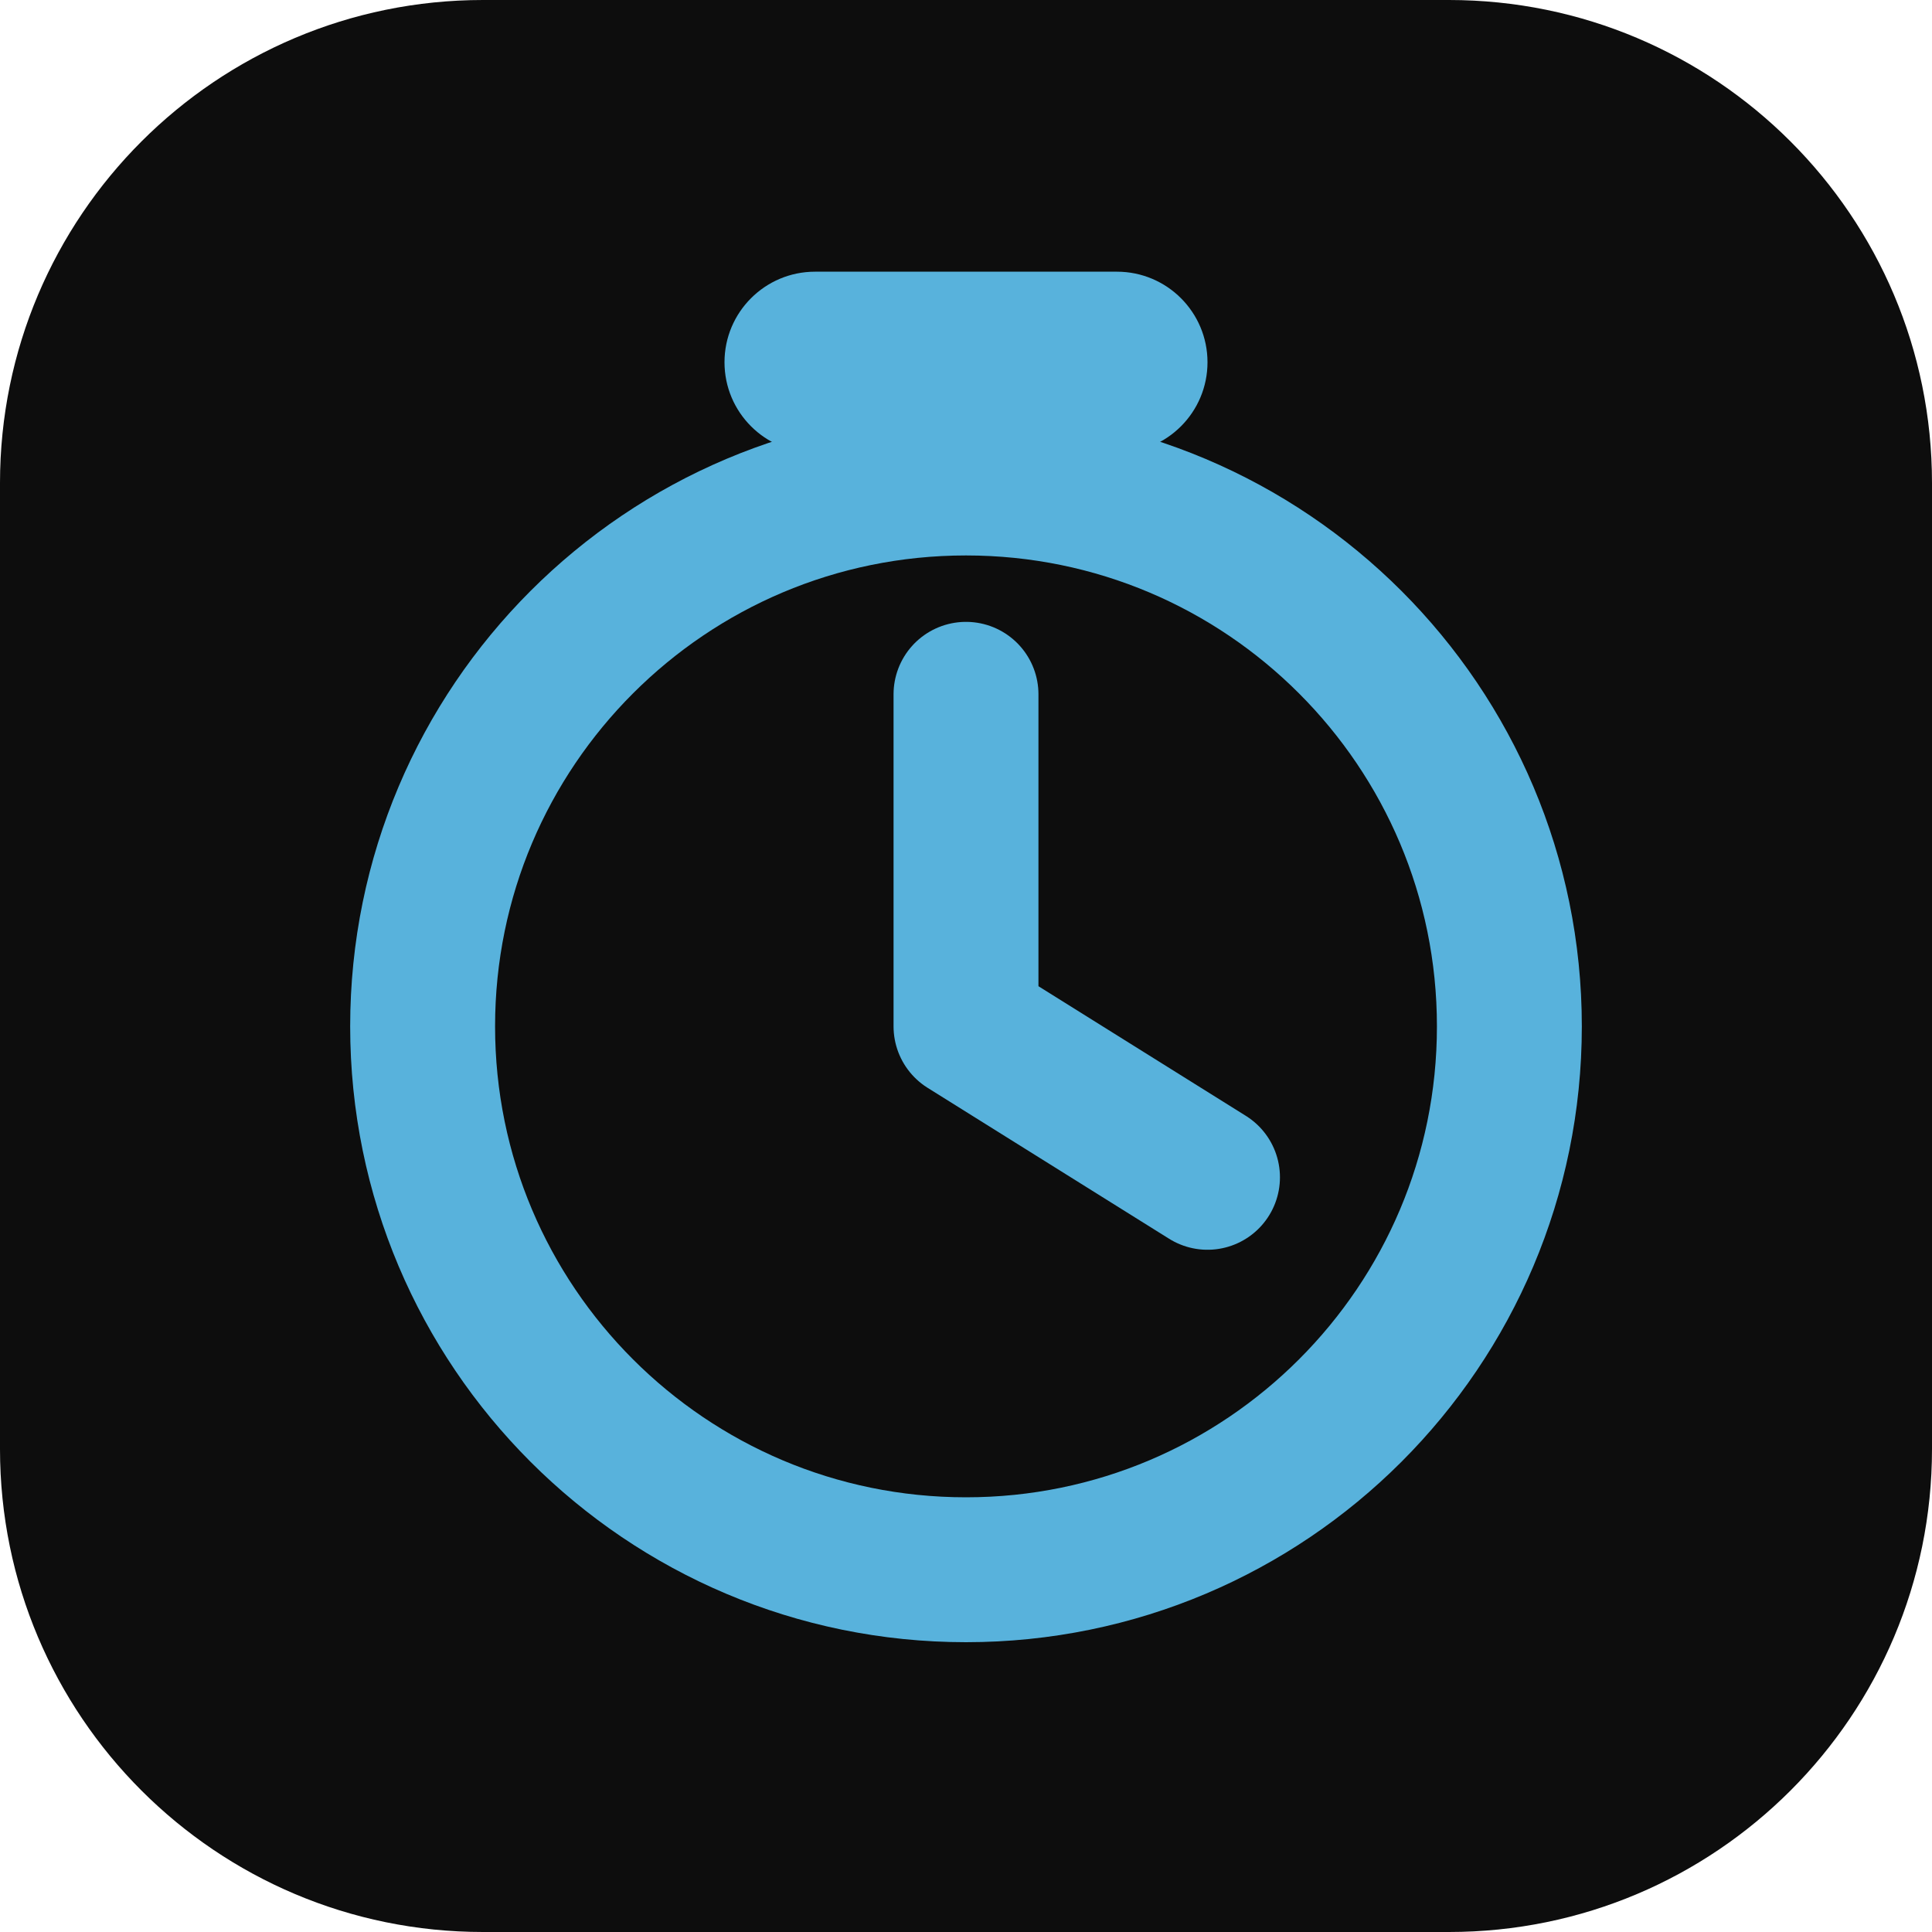
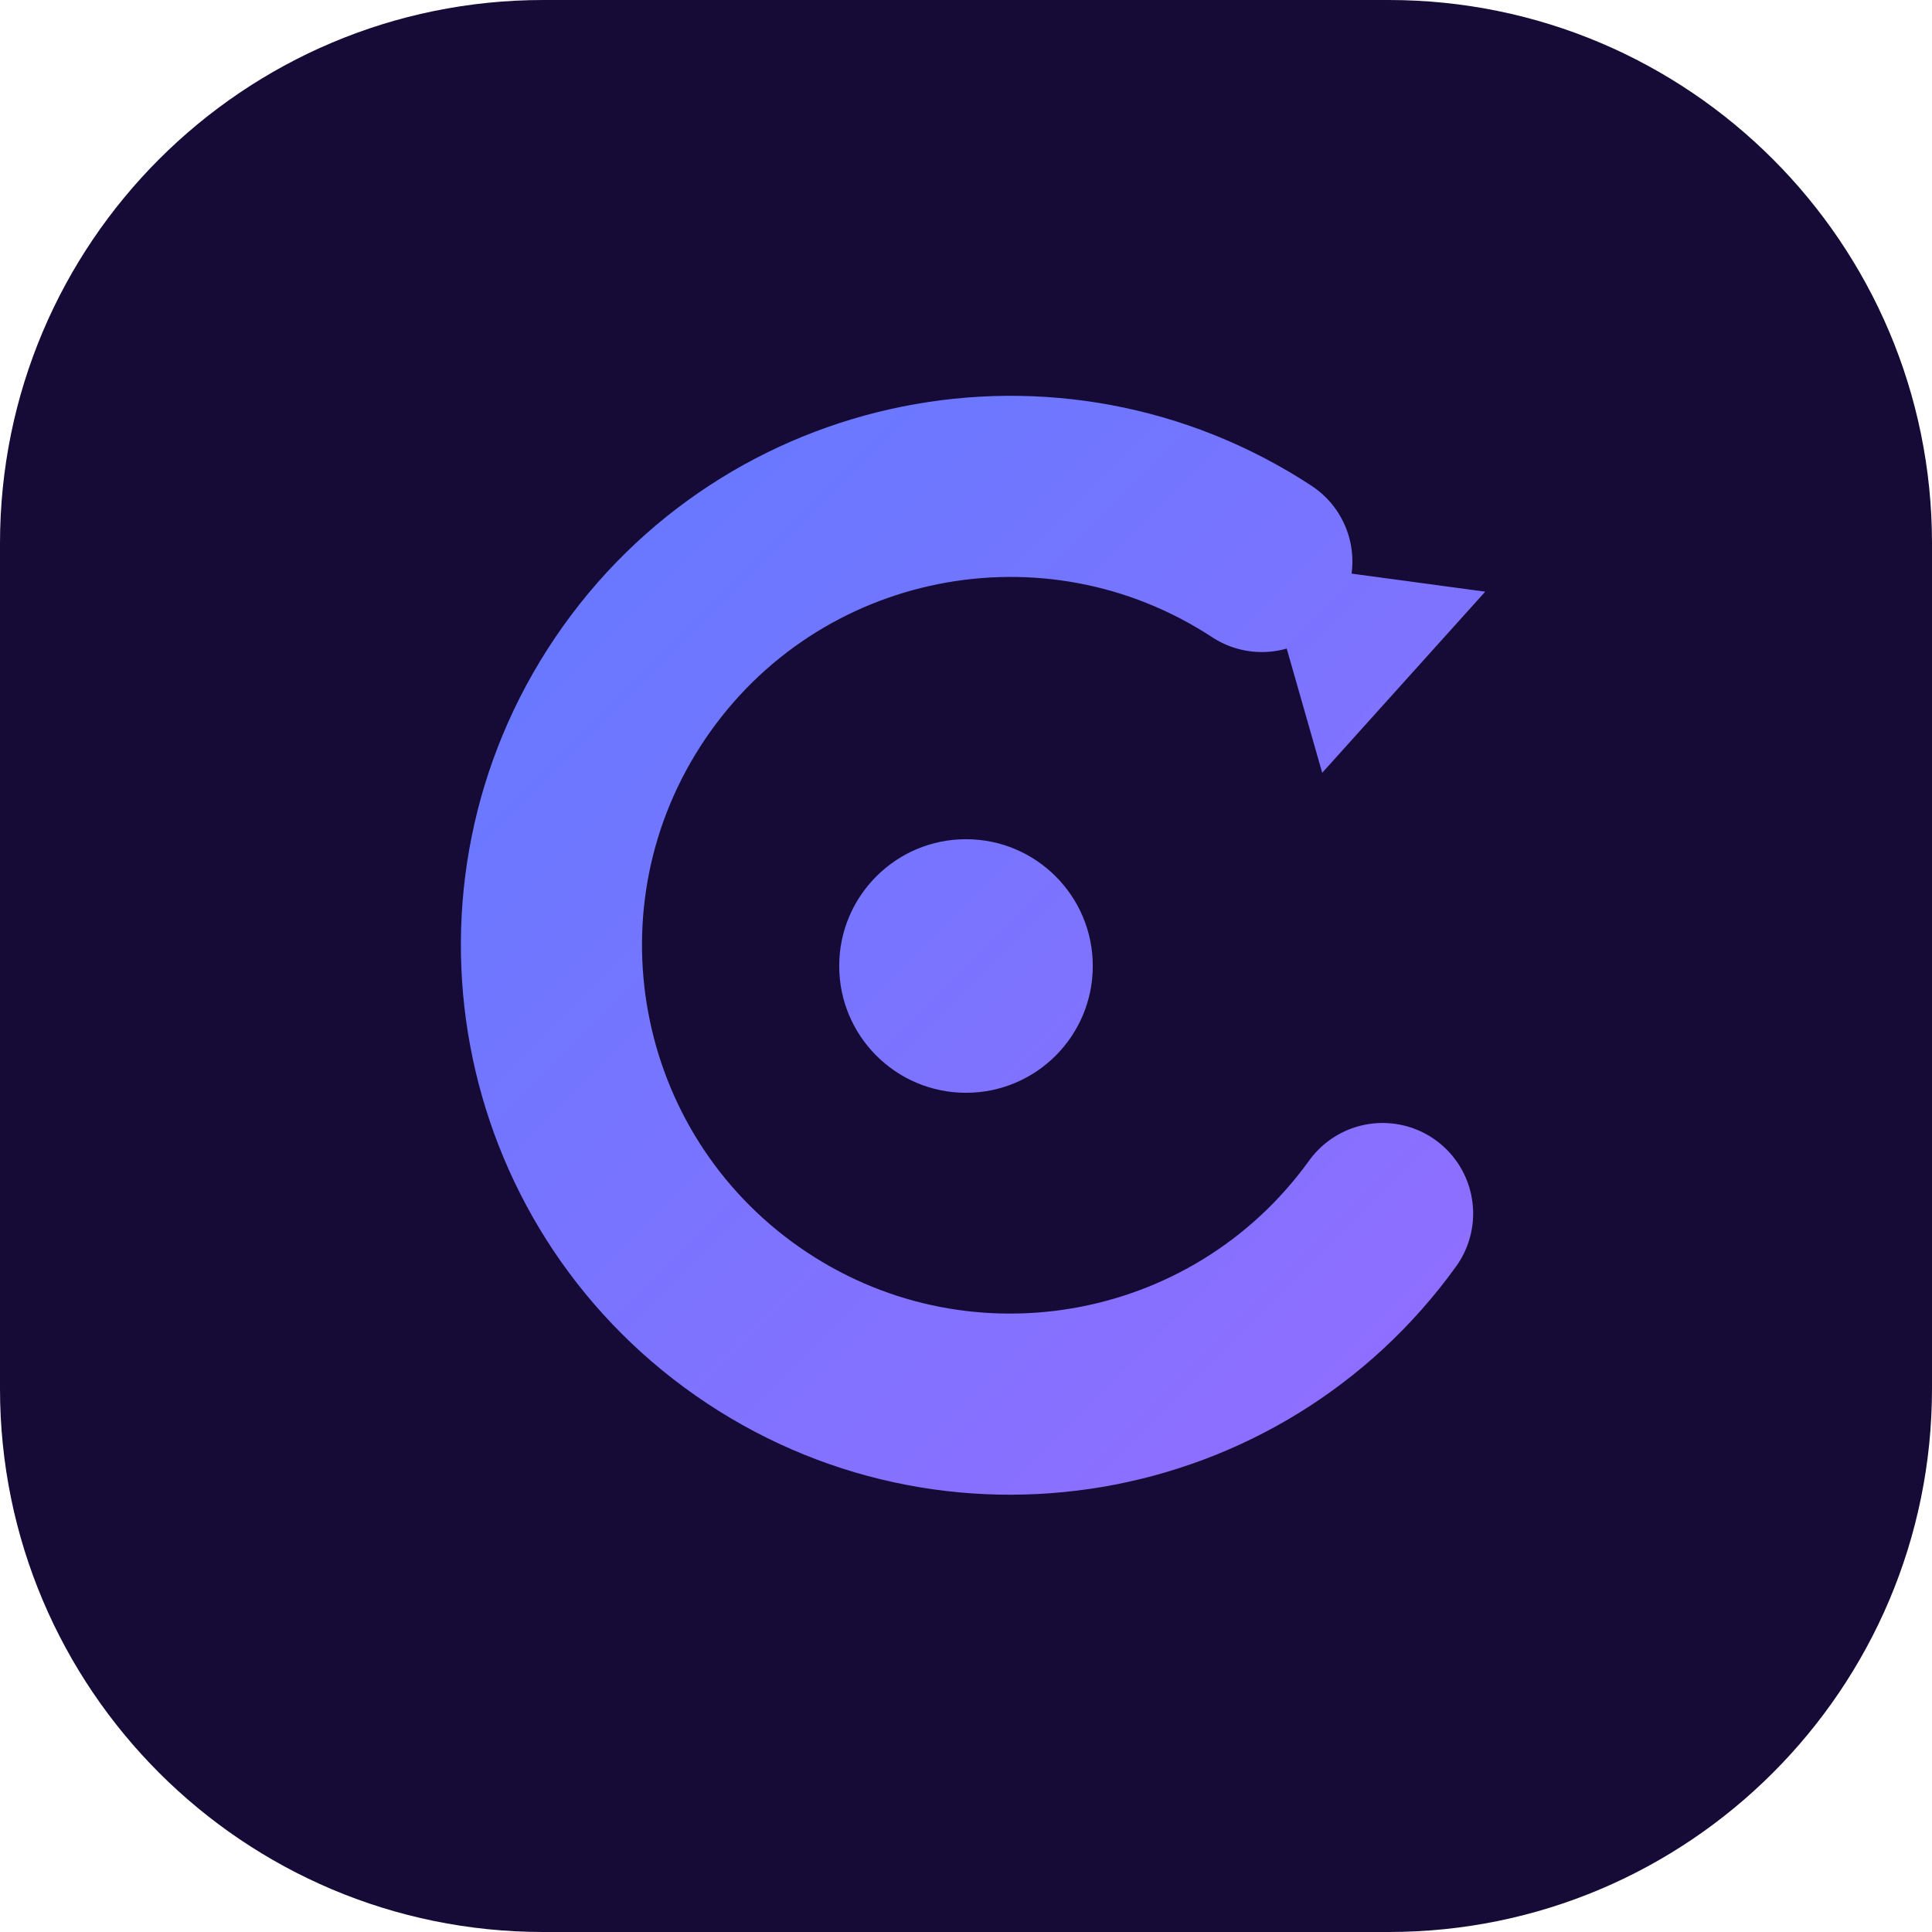
- <svg xmlns="http://www.w3.org/2000/svg" viewBox="0 0 32 32" width="32" height="32" role="img" aria-label="Timebox OS">
-   <rect width="32" height="32" rx="8" fill="#0d0d0d" />
-   <circle cx="16" cy="17" r="9" fill="none" stroke="#58B2DC" stroke-width="2.4" />
-   <path d="M16 11.5V17L20 19.5" fill="none" stroke="#58B2DC" stroke-width="2.4" stroke-linecap="round" stroke-linejoin="round" />
-   <rect x="12" y="4.5" width="8" height="3" rx="1.5" fill="#58B2DC" />
+ <svg xmlns="http://www.w3.org/2000/svg" viewBox="0 0 32 32" width="32" height="32" role="img" aria-label="DAYLOOP">
+   <defs>
+     <linearGradient id="dlGrad" x1="5" y1="5" x2="27" y2="27" gradientUnits="userSpaceOnUse">
+       <stop offset="0" stop-color="#5B7CFF" />
+       <stop offset="1" stop-color="#9B6BFF" />
+     </linearGradient>
+   </defs>
+   <rect width="32" height="32" rx="9" fill="#150B36" />
+   <path d="M22.9 20.1A7.6 7.6 0 1 1 20.9 9.3" fill="none" stroke="url(#dlGrad)" stroke-width="3" stroke-linecap="round" />
+   <path d="M20.9 9.3 24.6 9.8 21.9 12.8Z" fill="url(#dlGrad)" />
+   <circle cx="16" cy="16" r="2.1" fill="url(#dlGrad)" />
</svg>
